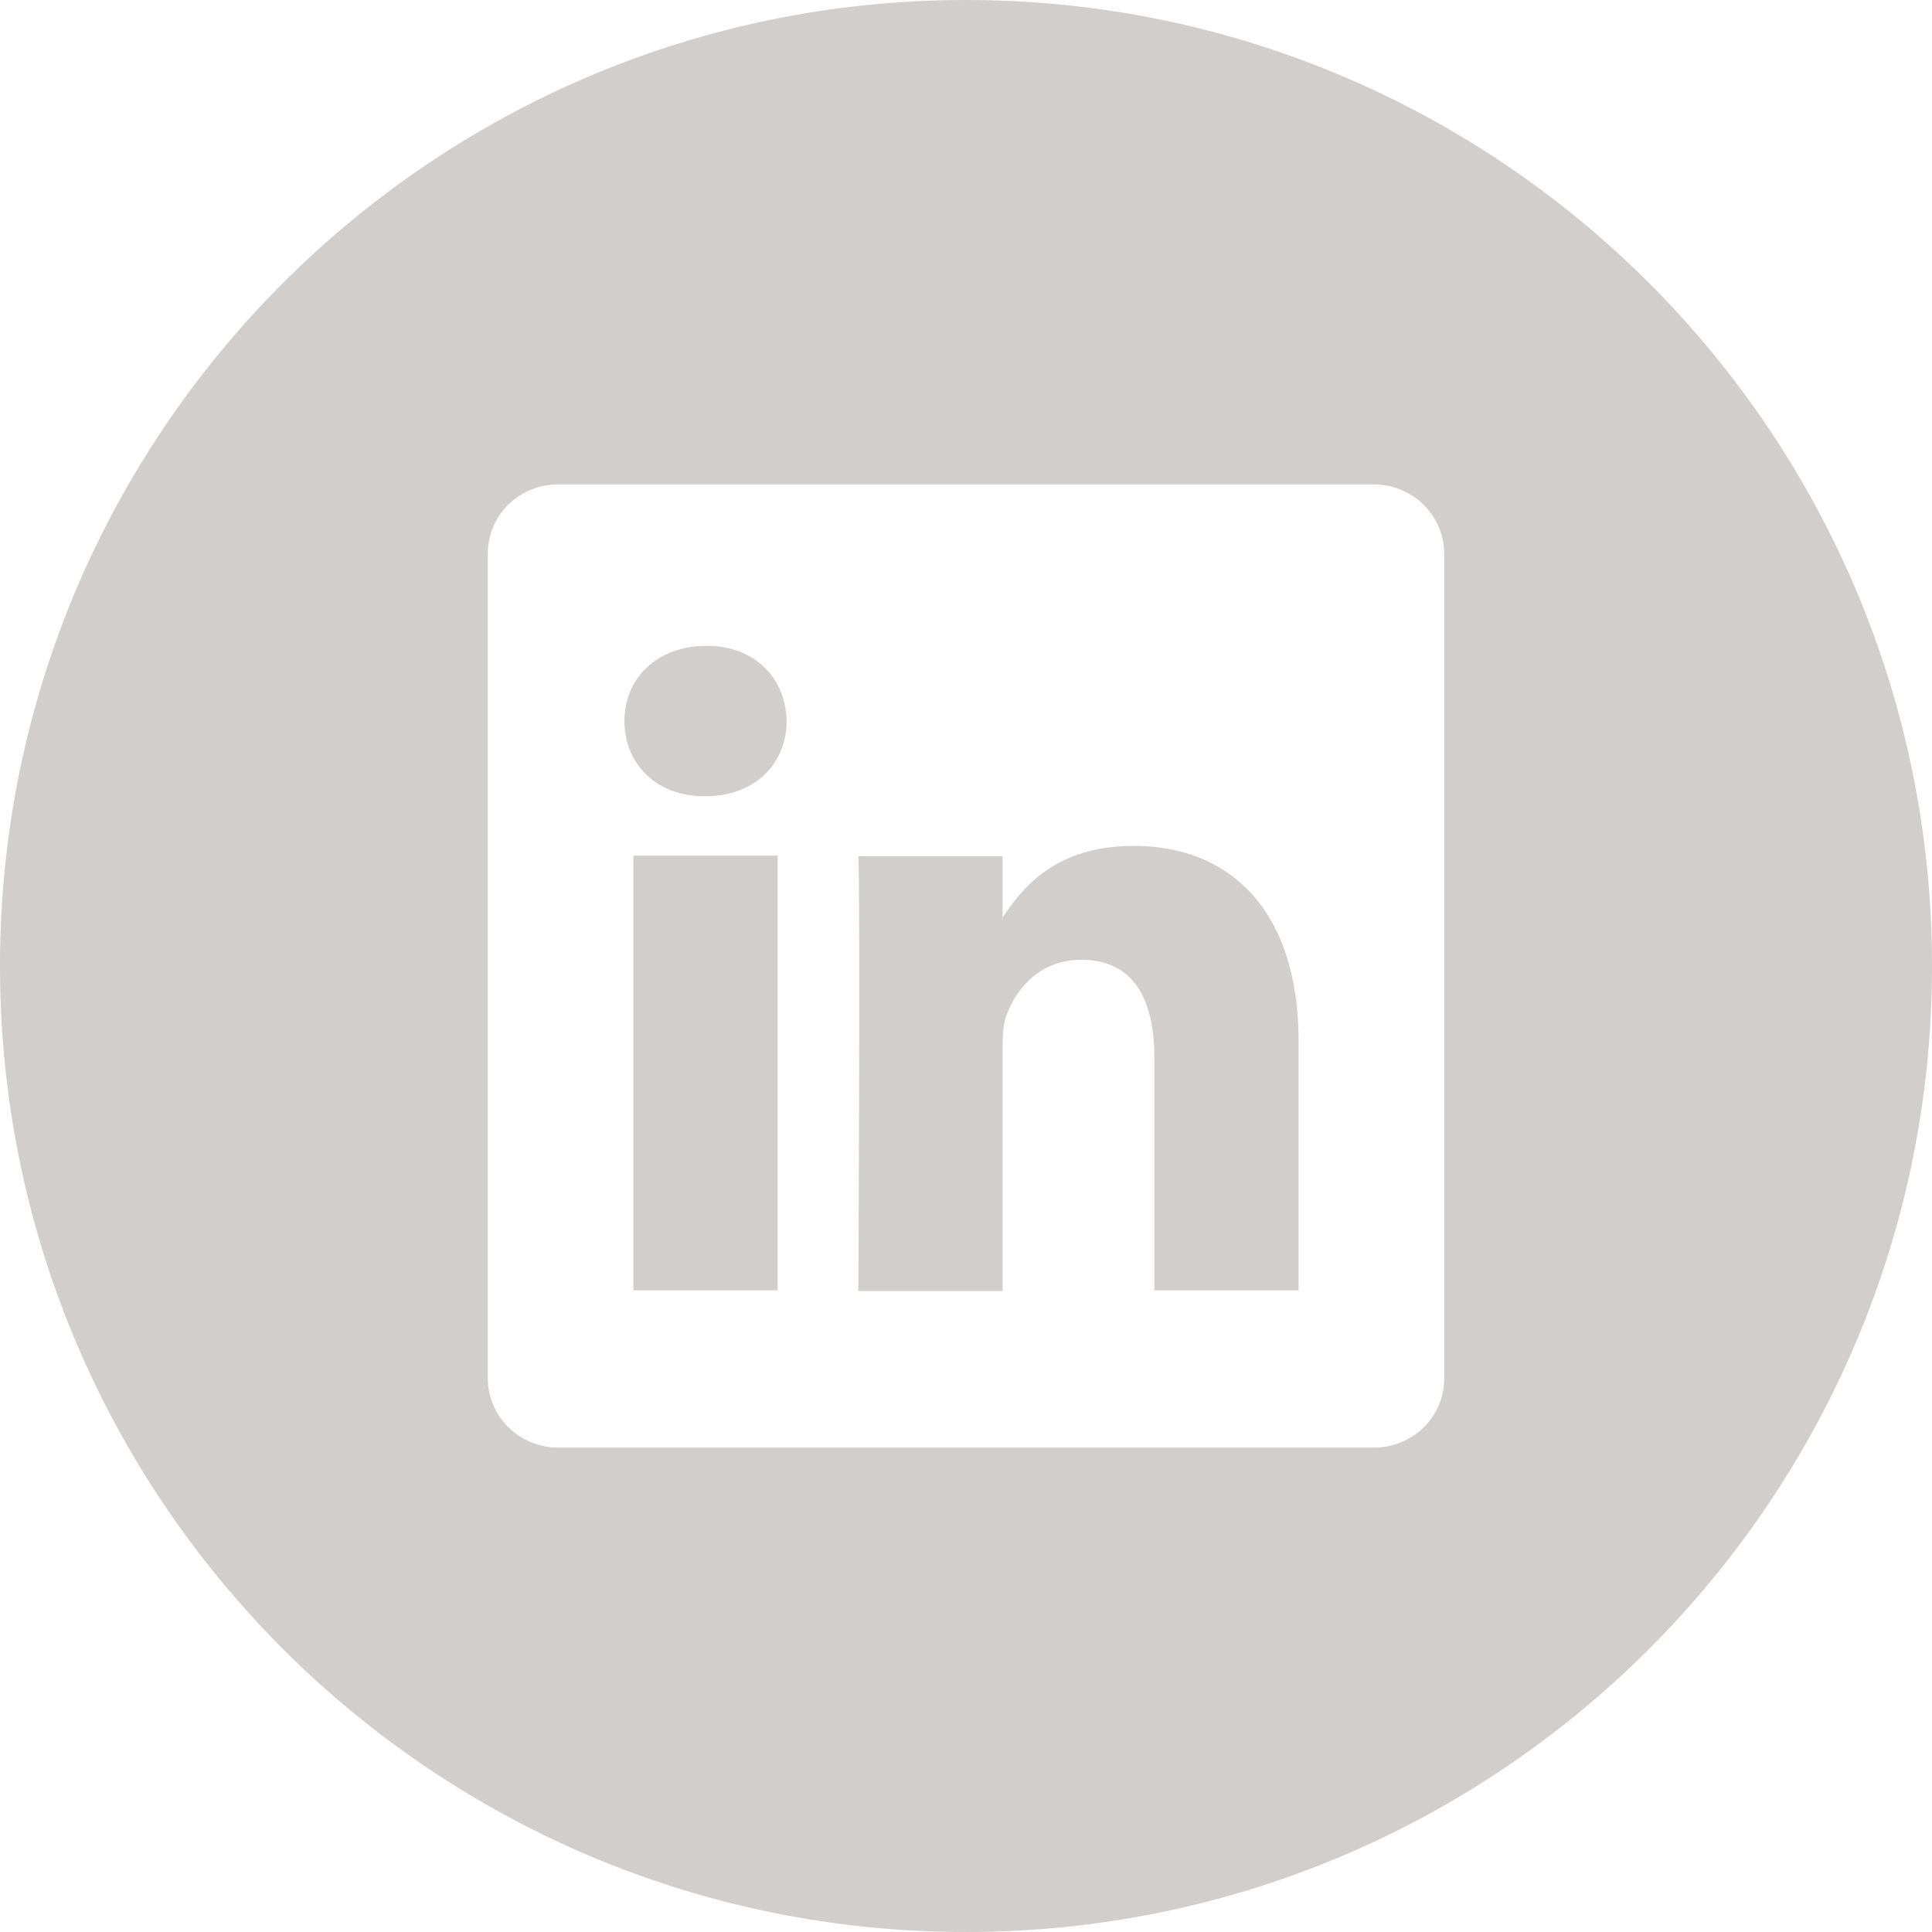
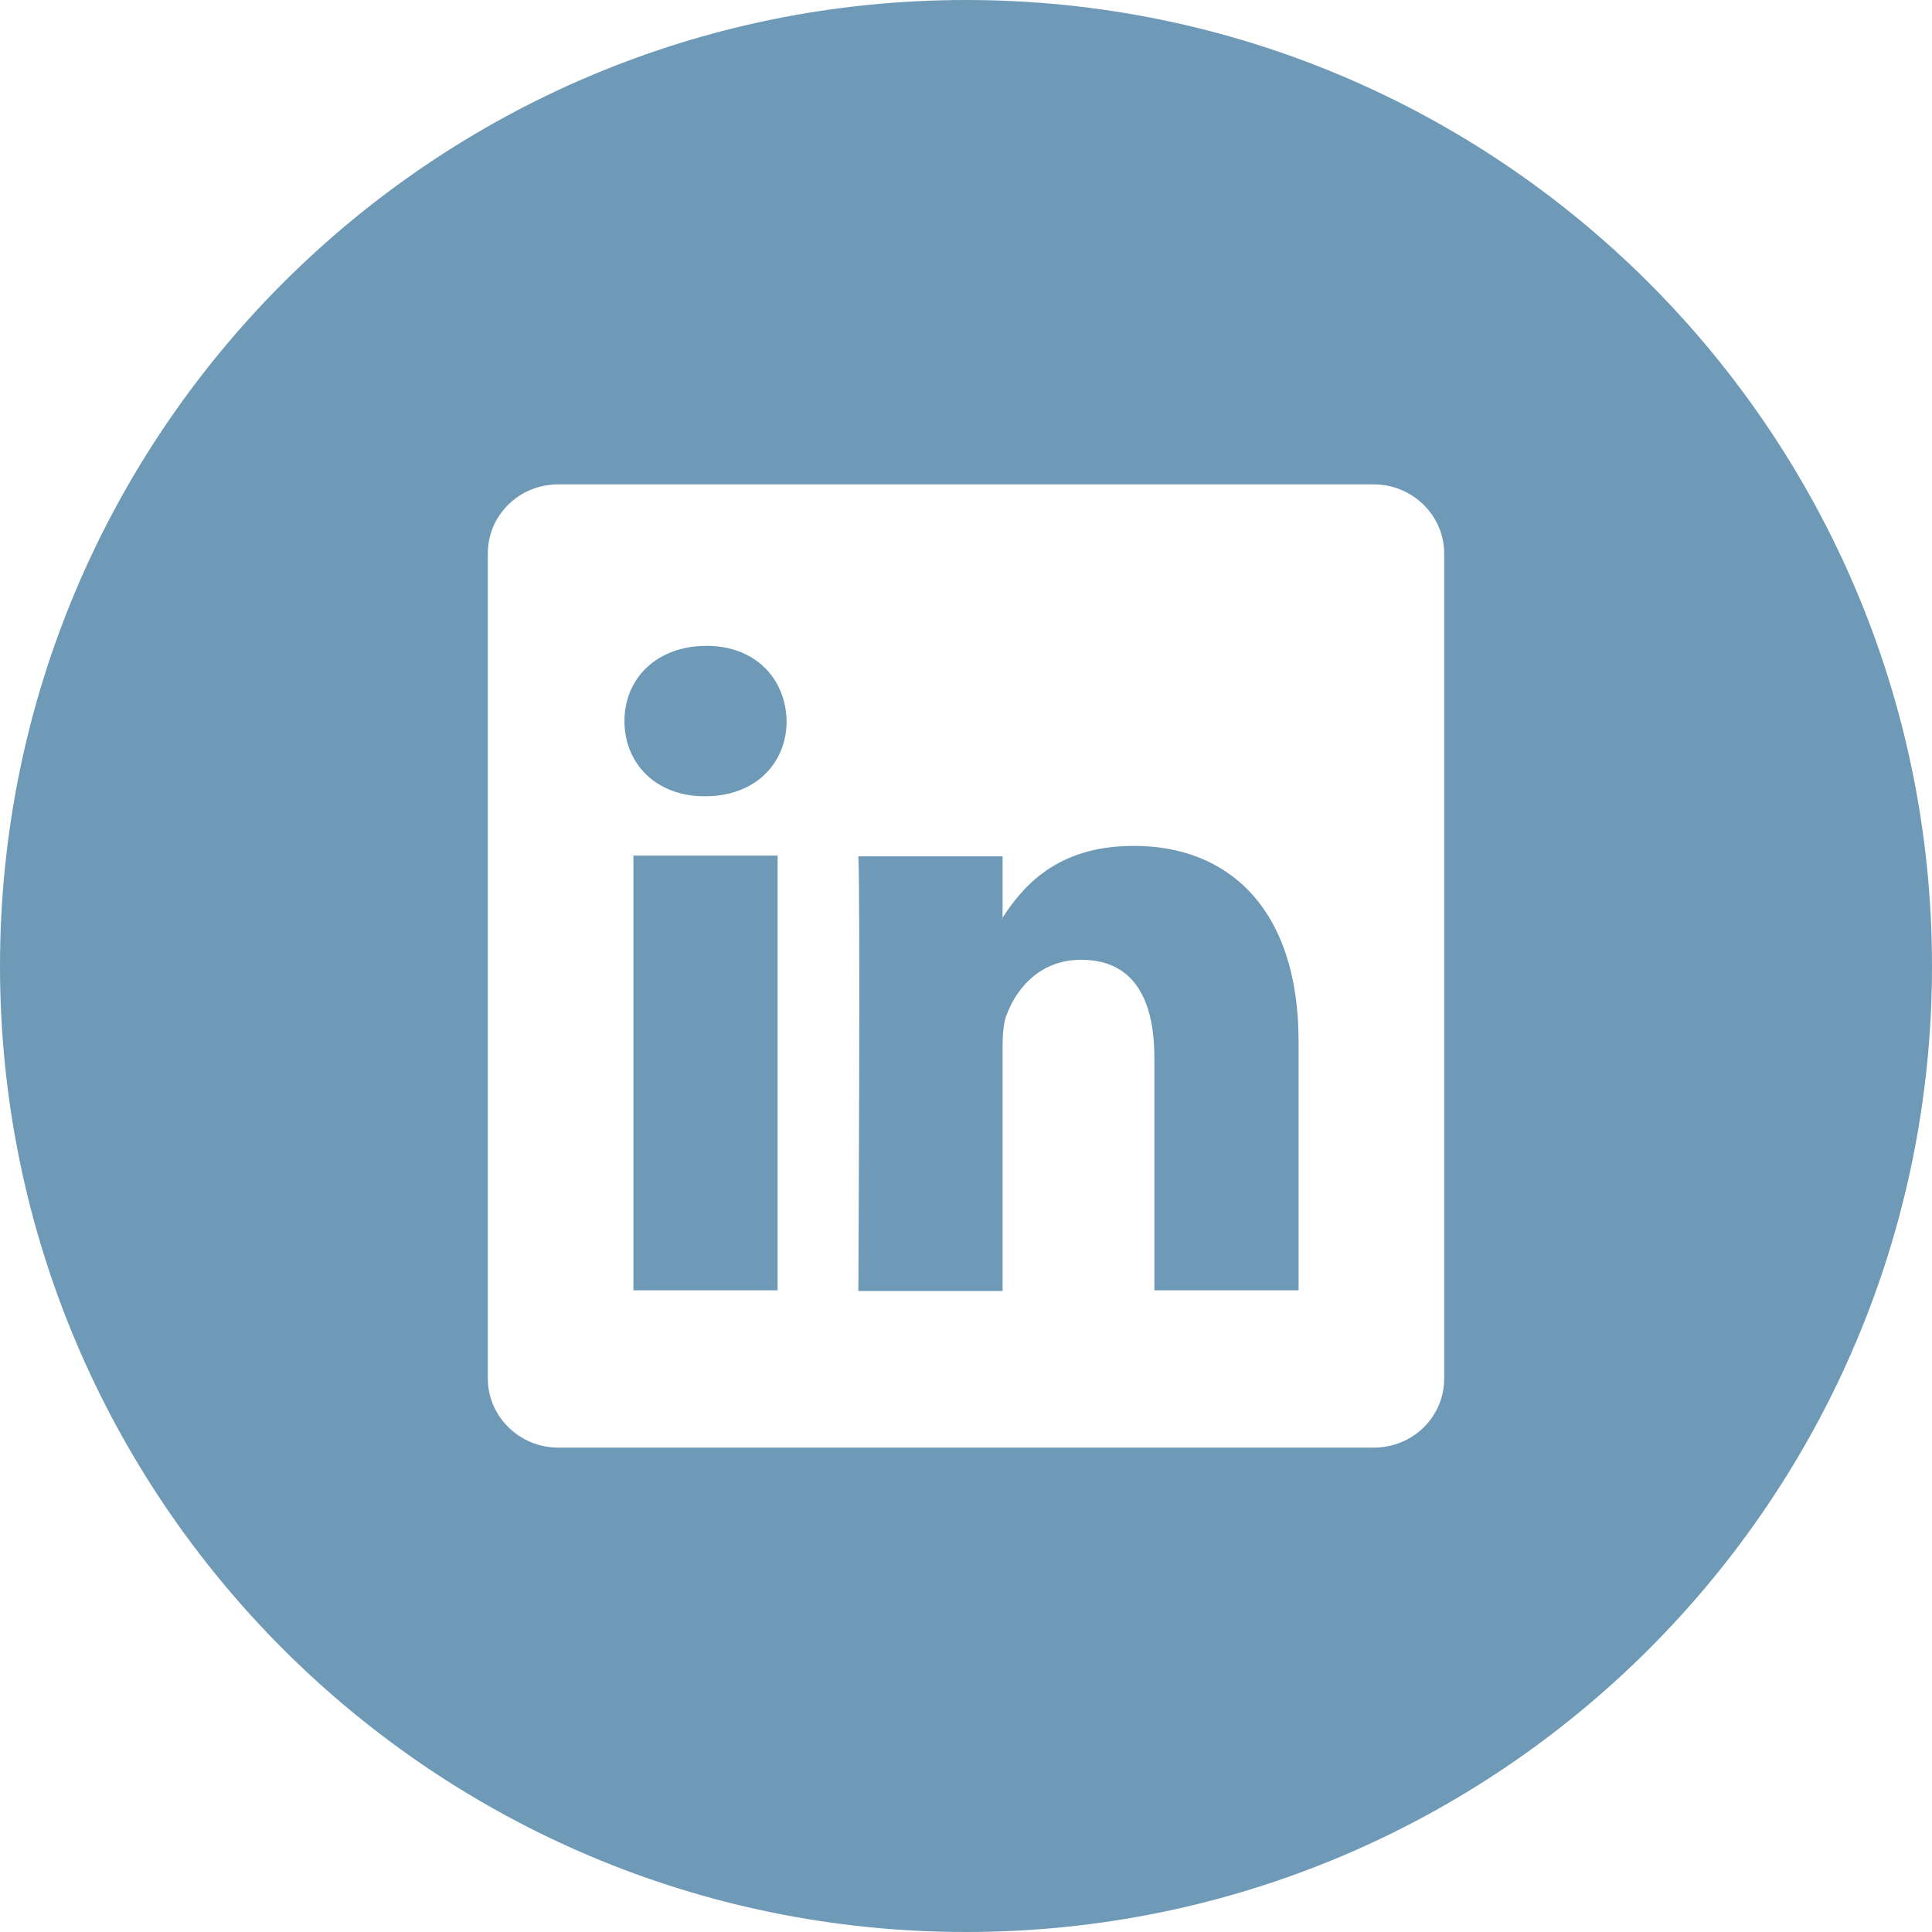
<svg xmlns="http://www.w3.org/2000/svg" class="icon" x="0px" y="0px" viewBox="0 0 28 28" enable-background="new 0 0 28 28" xml:space="preserve">
-   <path id="LinkedIn" fill="#D1CECC" d="M18.82,15.09v3.61h-2.09v-3.37c0-0.85-0.3-1.42-1.06-1.42c-0.58,0-0.92,0.39-1.07,0.77  c-0.06,0.13-0.07,0.32-0.07,0.51v3.52h-2.09c0,0,0.03-5.71,0-6.3h2.09v0.89c0,0.01-0.01,0.01-0.01,0.02h0.01V13.3  c0.28-0.43,0.77-1.04,1.89-1.04C17.79,12.25,18.82,13.16,18.82,15.09z M9.18,18.7h2.09v-6.3H9.18V18.7z M10.24,9.36  c-0.72,0-1.19,0.47-1.19,1.09c0,0.61,0.45,1.09,1.16,1.09h0.01c0.73,0,1.18-0.48,1.18-1.09C11.39,9.84,10.95,9.36,10.24,9.36z   M28,14c0,7.73-6.27,14-14,14S0,21.73,0,14S6.27,0,14,0S28,6.27,28,14z M20.93,8.02c0-0.55-0.46-1-1.02-1H8.09  c-0.57,0-1.02,0.45-1.02,1v11.96c0,0.55,0.46,1,1.02,1h11.82c0.57,0,1.02-0.45,1.02-1V8.02z" />
+   <path id="LinkedIn" fill="#6e9ab7" d="M18.82,15.09v3.61h-2.09v-3.37c0-0.85-0.3-1.42-1.06-1.42c-0.58,0-0.92,0.39-1.07,0.77  c-0.06,0.13-0.07,0.32-0.07,0.51v3.52h-2.09c0,0,0.03-5.71,0-6.3h2.09v0.89c0,0.01-0.01,0.01-0.01,0.02h0.01V13.3  c0.28-0.43,0.77-1.04,1.89-1.04C17.79,12.25,18.82,13.16,18.82,15.09z M9.18,18.7h2.09v-6.3H9.18V18.7z M10.24,9.36  c-0.72,0-1.19,0.47-1.19,1.09c0,0.61,0.45,1.09,1.16,1.09h0.01c0.73,0,1.18-0.48,1.18-1.09C11.39,9.84,10.95,9.36,10.24,9.36z   M28,14c0,7.73-6.27,14-14,14S0,21.73,0,14S6.27,0,14,0S28,6.27,28,14z M20.93,8.02c0-0.55-0.46-1-1.02-1H8.09  c-0.57,0-1.02,0.45-1.02,1v11.96c0,0.55,0.46,1,1.02,1h11.82c0.57,0,1.02-0.45,1.02-1V8.02z" />
</svg>
